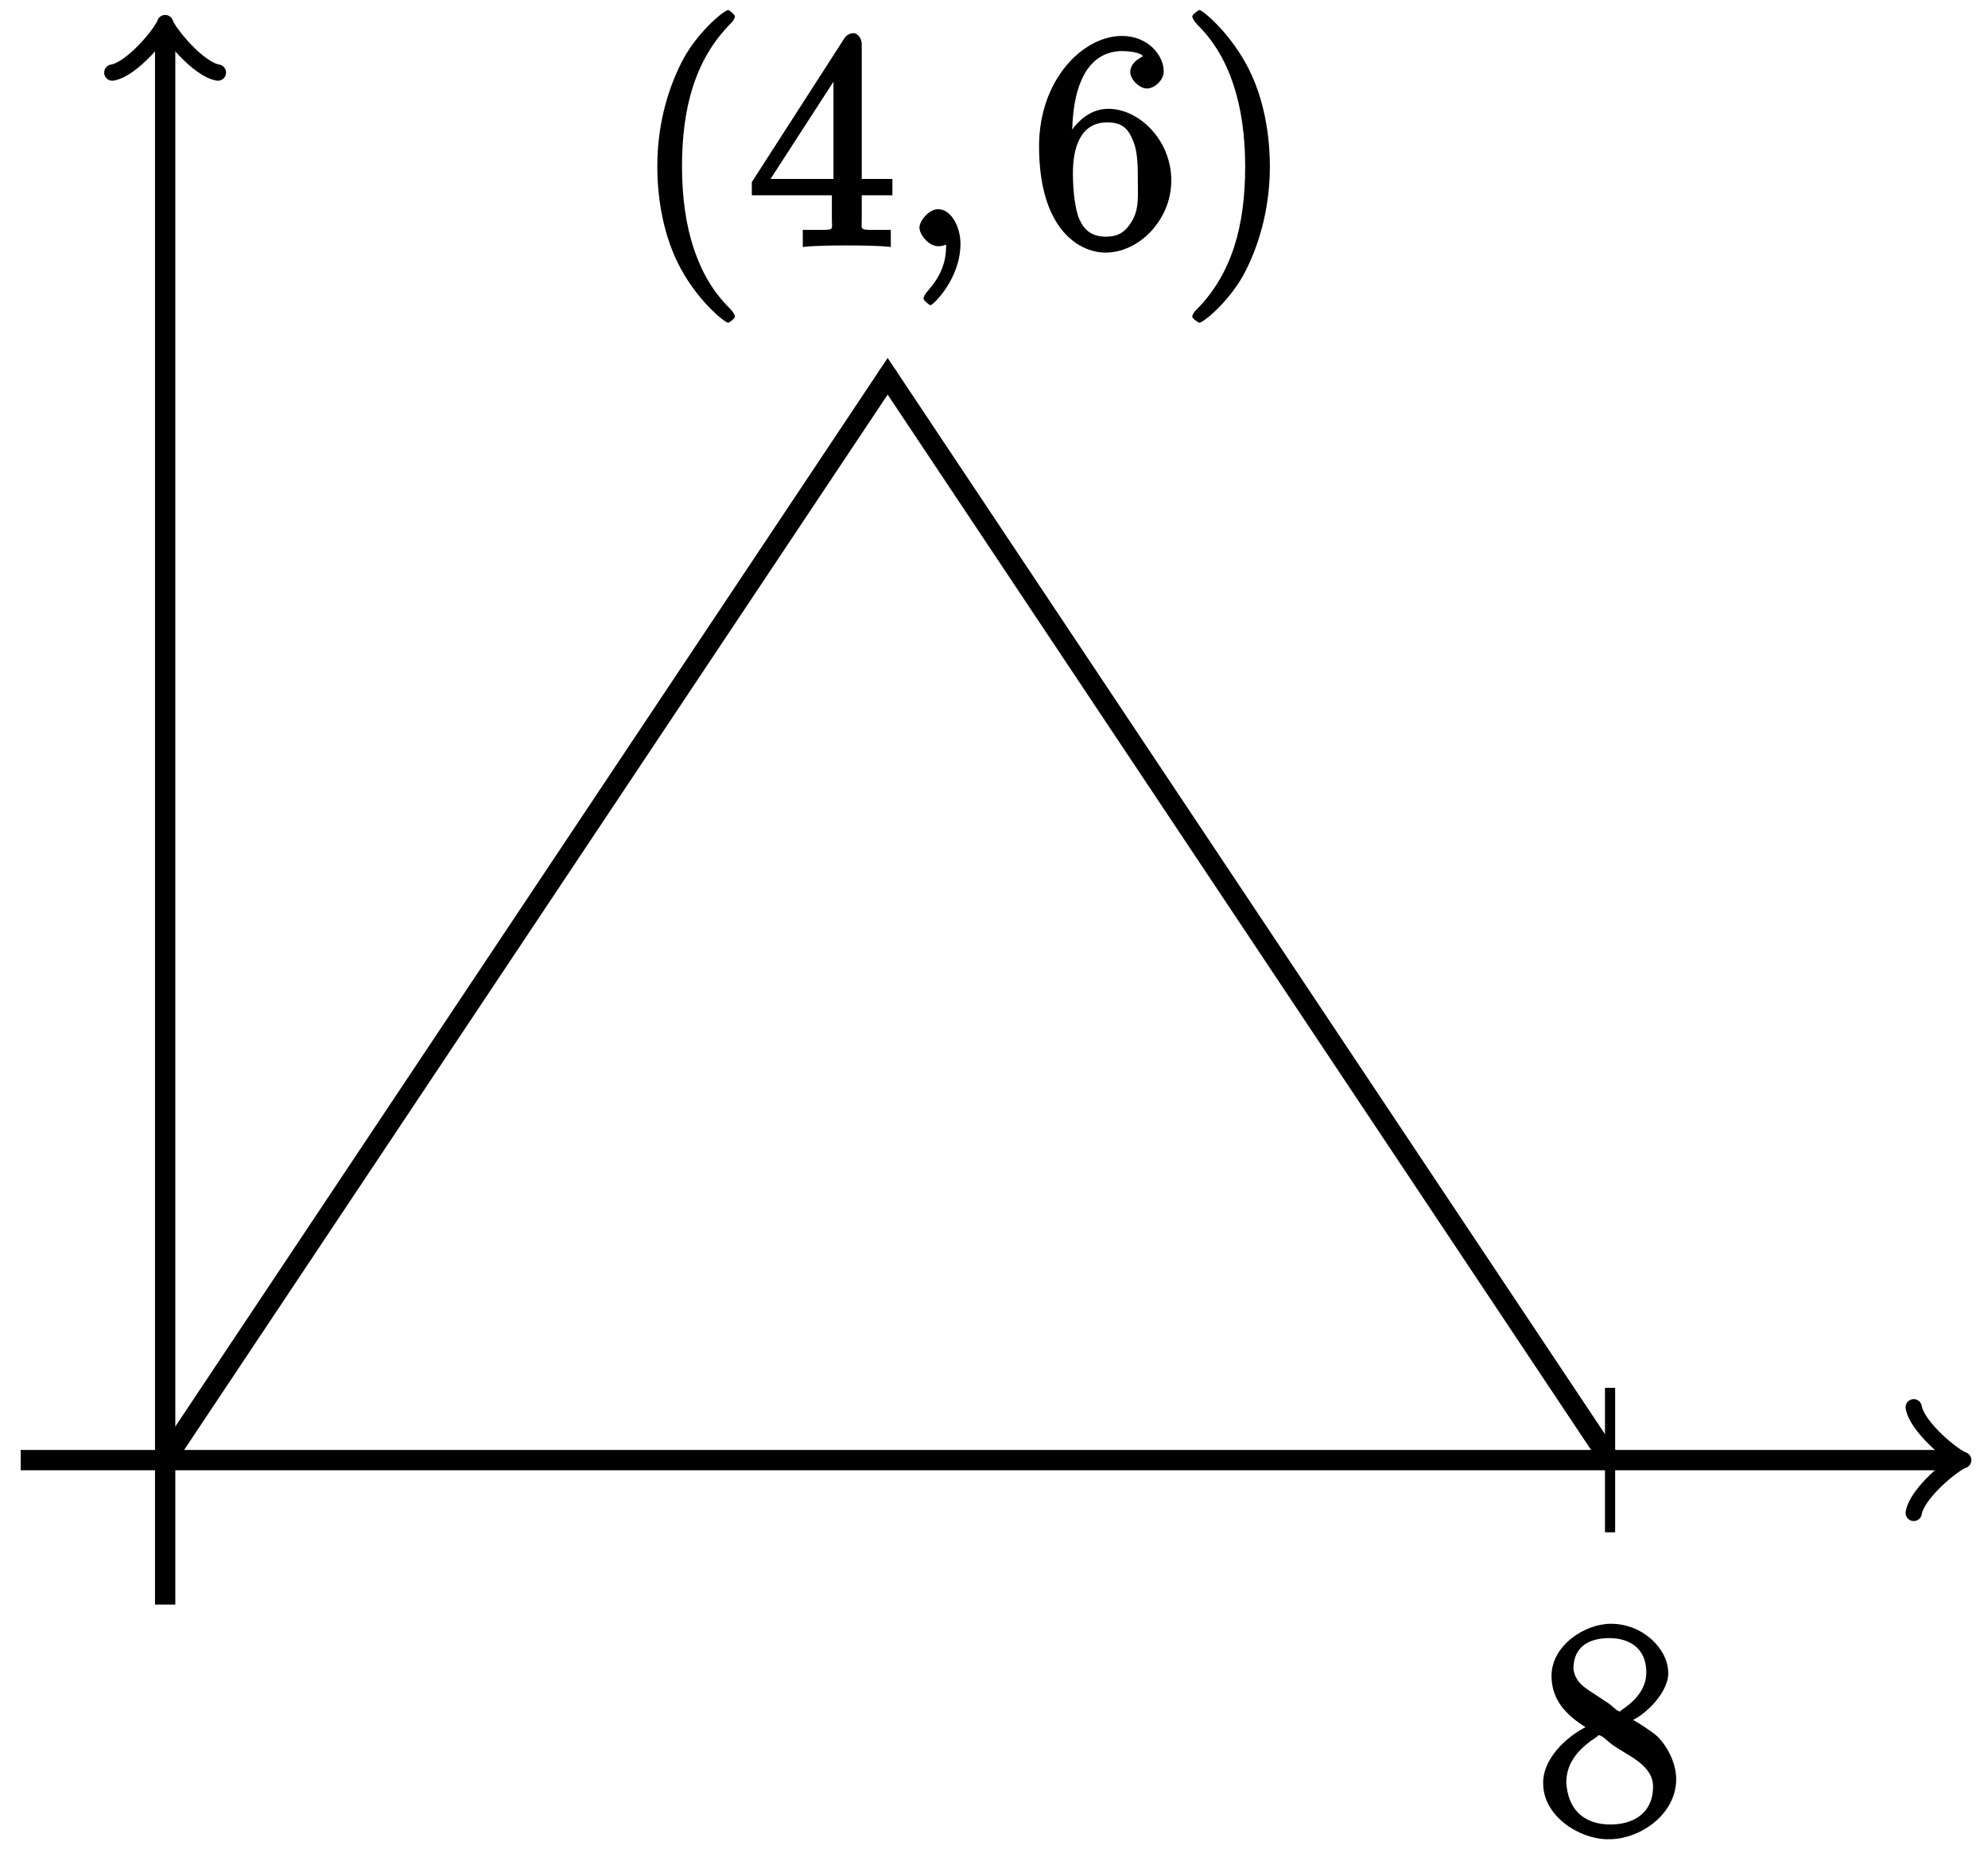
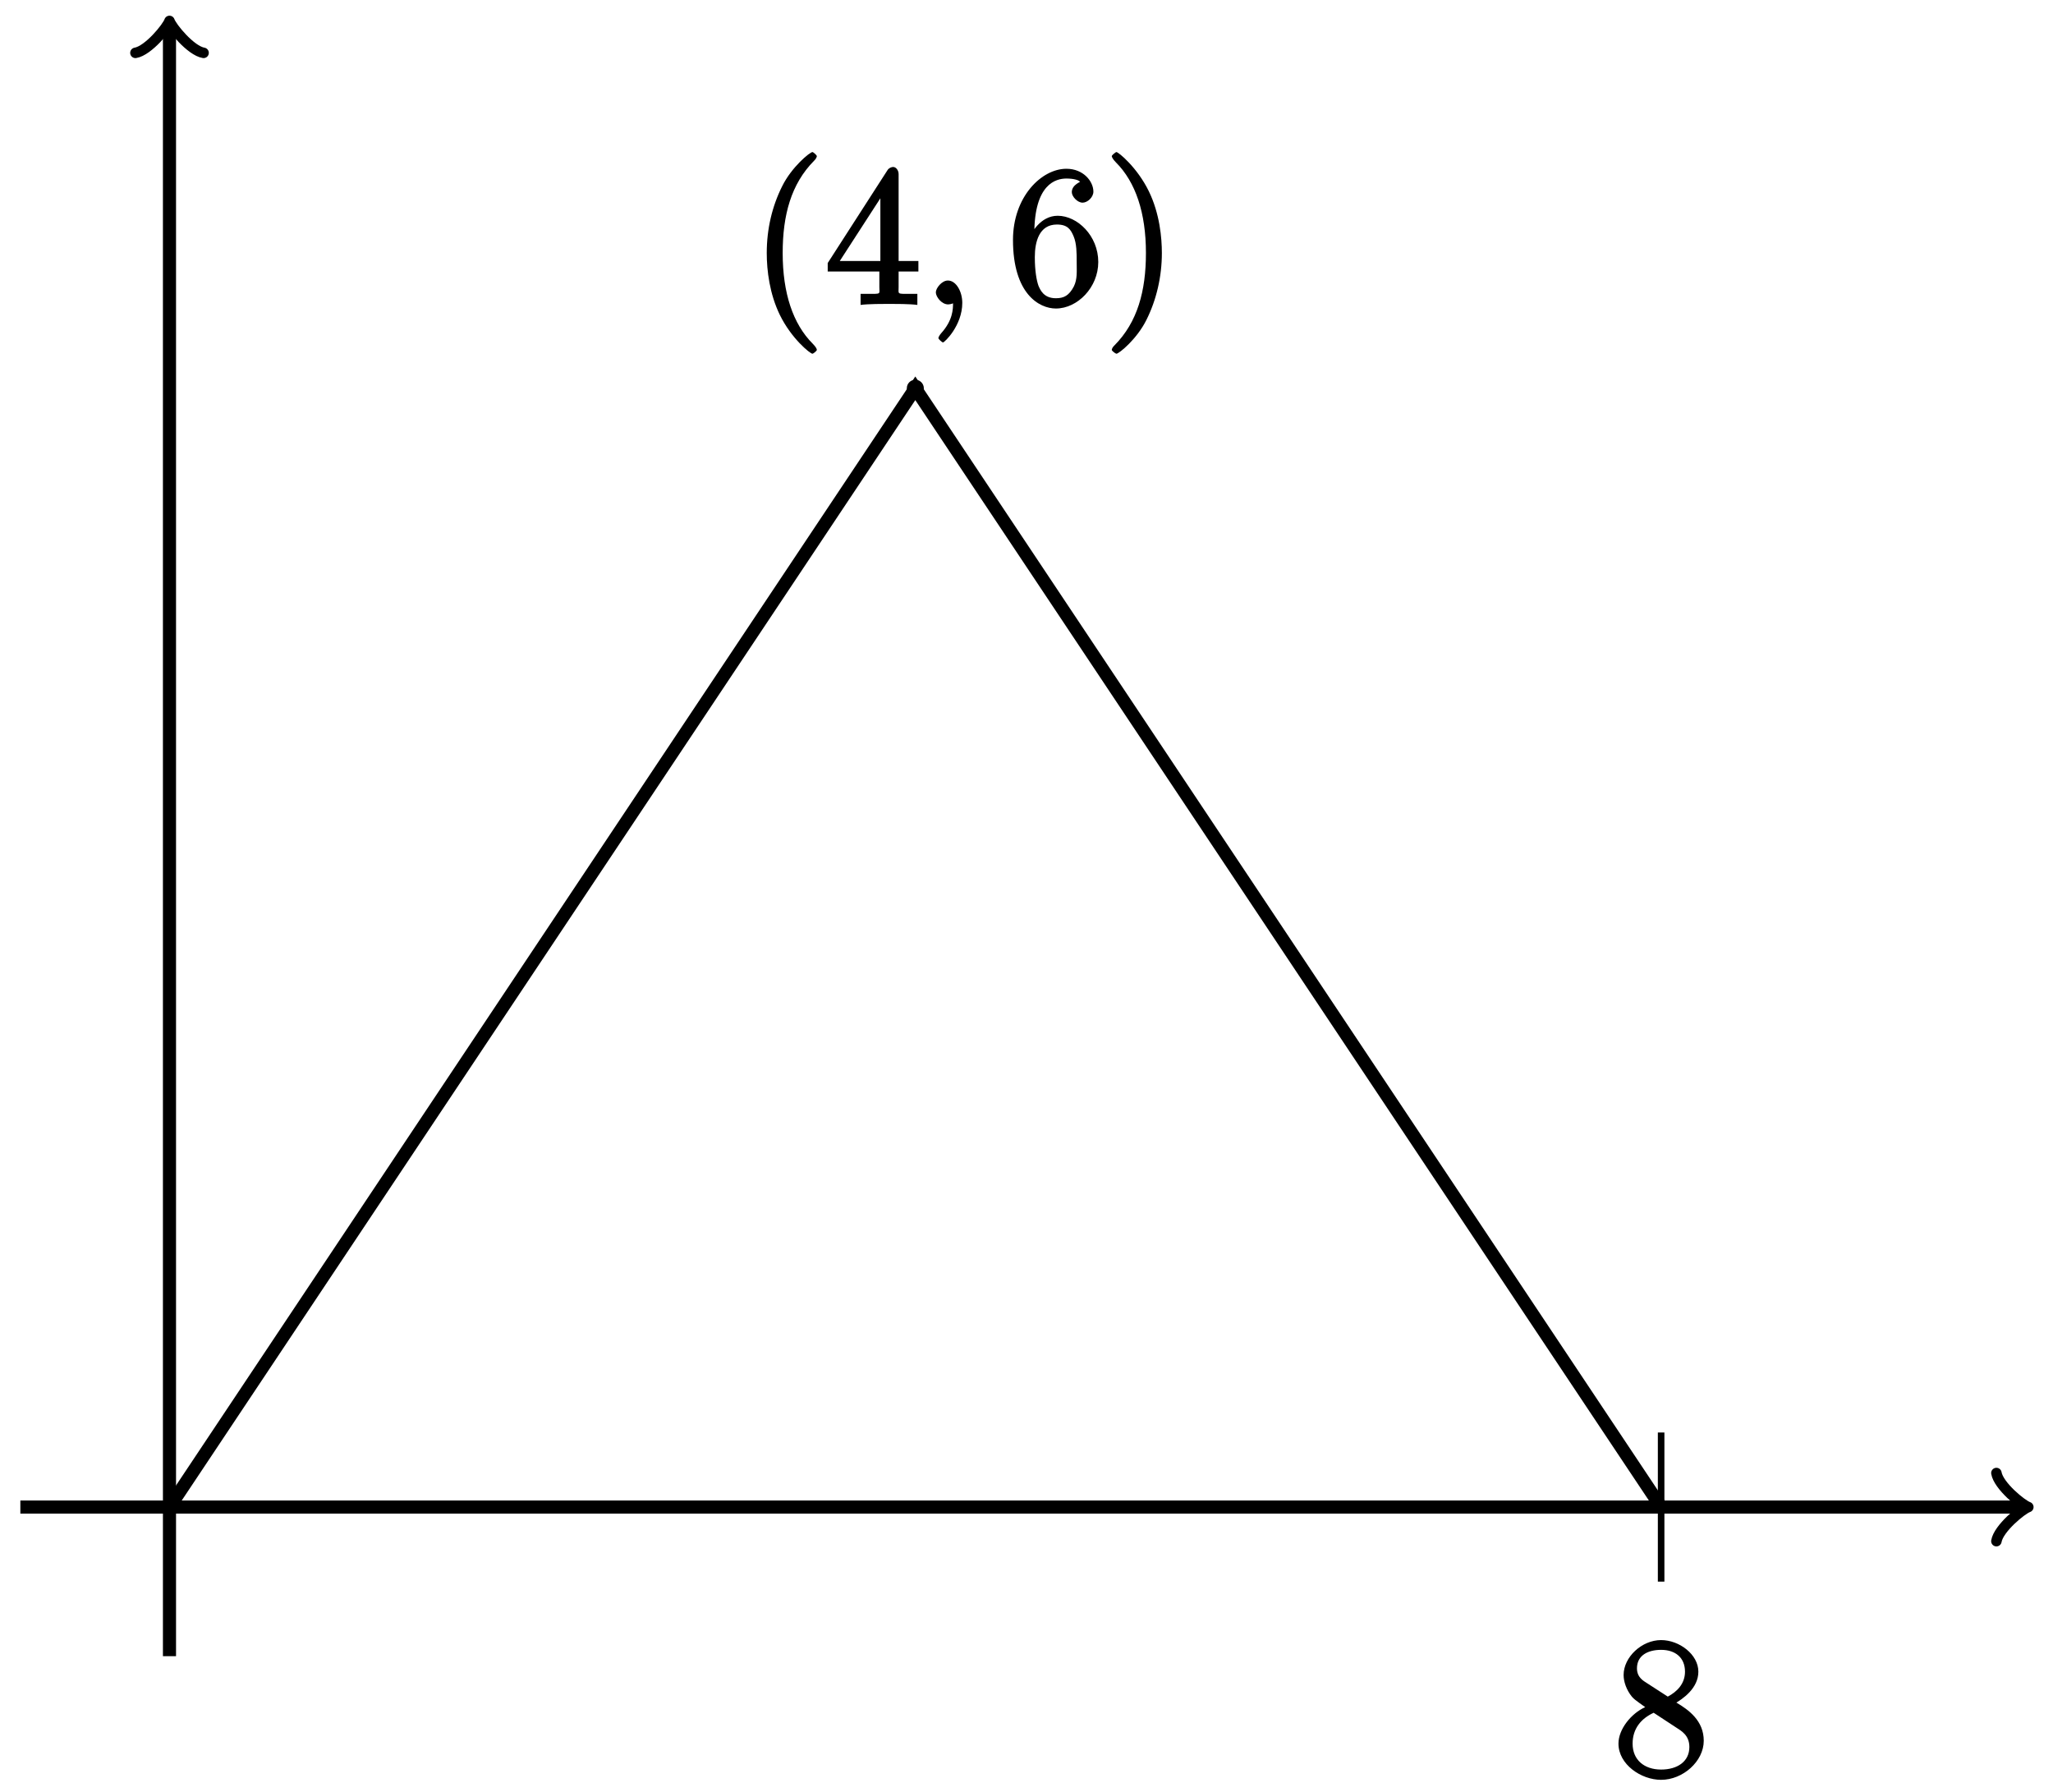
- <svg xmlns="http://www.w3.org/2000/svg" xmlns:xlink="http://www.w3.org/1999/xlink" width="78pt" height="73pt" viewBox="0 0 78 73" version="1.1">
+ <svg xmlns="http://www.w3.org/2000/svg" xmlns:xlink="http://www.w3.org/1999/xlink" width="124.88pt" height="108.975pt" viewBox="0 0 124.88 108.975" version="1.1">
  <defs>
    <g>
      <symbol overflow="visible" id="glyph0-0">
        <path style="stroke:none;" d="" />
      </symbol>
      <symbol overflow="visible" id="glyph0-1">
-         <path style="stroke:none;" d="M 2.047 -4.172 L 2.047 -4.203 C 1.391 -3.906 0.359 -3.078 0.297 -2.062 L 0.297 -1.953 C 0.297 -0.688 1.672 0.203 2.781 0.234 L 2.891 0.234 C 4.094 0.234 5.516 -0.734 5.516 -2.125 C 5.516 -2.719 5.203 -3.375 4.781 -3.797 C 4.609 -3.953 4.406 -4.078 4.203 -4.219 C 4.031 -4.328 3.734 -4.5 3.734 -4.5 L 3.734 -4.406 C 4.25 -4.609 5.125 -5.422 5.203 -6.188 L 5.203 -6.297 C 5.203 -7.219 4.219 -8.219 2.953 -8.219 C 1.938 -8.219 0.625 -7.375 0.625 -6.172 C 0.625 -5.266 1.156 -4.641 2.047 -4.109 Z M 1.219 -1.828 C 1.219 -1.875 1.203 -1.938 1.203 -1.984 C 1.203 -2.828 1.766 -3.375 2.422 -3.797 C 2.469 -3.828 2.422 -3.844 2.484 -3.844 C 2.625 -3.844 2.844 -3.578 3.062 -3.438 C 3.641 -3.031 4.609 -2.672 4.609 -1.828 C 4.609 -0.797 3.844 -0.344 2.938 -0.344 C 2.031 -0.344 1.344 -0.797 1.219 -1.828 Z M 1.484 -6.453 C 1.484 -7.328 2.109 -7.656 2.891 -7.656 C 3.656 -7.656 4.344 -7.281 4.344 -6.312 C 4.344 -5.625 3.859 -5.156 3.344 -4.812 C 3.297 -4.797 3.375 -4.781 3.328 -4.781 L 3.312 -4.781 C 3.188 -4.781 3.031 -4.984 2.844 -5.109 L 2.25 -5.5 C 1.859 -5.75 1.547 -5.969 1.484 -6.453 Z M 1.484 -6.453 " />
+         <path style="stroke:none;" d="M 3.672 -4.344 C 4.266 -4.672 5.188 -5.328 5.188 -6.328 C 5.188 -7.375 4.031 -8.25 2.922 -8.25 C 1.75 -8.25 0.641 -7.219 0.641 -6.125 C 0.641 -5.719 0.812 -5.219 1.141 -4.812 C 1.281 -4.656 1.297 -4.641 1.953 -4.172 C 1.094 -3.781 0.328 -2.828 0.328 -1.953 C 0.328 -0.688 1.703 0.25 2.922 0.25 C 4.25 0.25 5.516 -0.875 5.516 -2.125 C 5.516 -3.344 4.609 -4 3.844 -4.453 Z M 2.047 -5.641 C 1.891 -5.75 1.453 -5.953 1.453 -6.531 C 1.453 -7.312 2.109 -7.656 2.922 -7.656 C 3.781 -7.656 4.375 -7.188 4.375 -6.328 C 4.375 -5.594 3.891 -5.109 3.328 -4.812 Z M 2.375 -3.891 L 3.828 -2.938 C 4.141 -2.734 4.641 -2.469 4.641 -1.75 C 4.641 -0.844 3.891 -0.375 2.922 -0.375 C 1.906 -0.375 1.188 -0.953 1.188 -1.953 C 1.188 -2.875 1.719 -3.484 2.469 -3.828 Z M 2.375 -3.891 " />
+       </symbol>
+       <symbol overflow="visible" id="glyph0-2">
+         <path style="stroke:none;" d="M 4.047 2.766 C 4.047 2.719 4 2.594 3.797 2.391 C 2.594 1.188 1.969 -0.688 1.969 -3.125 C 1.969 -5.438 2.484 -7.328 3.875 -8.734 C 4 -8.844 4.047 -8.984 4.047 -9.016 C 4.047 -9.078 3.828 -9.266 3.781 -9.266 C 3.625 -9.266 2.516 -8.359 1.938 -7.188 C 1.328 -5.969 1 -4.594 1 -3.125 C 1 -2.062 1.172 -0.641 1.797 0.641 C 2.5 2.078 3.641 3 3.781 3 C 3.828 3 4.047 2.828 4.047 2.766 Z M 4.047 2.766 " />
+       </symbol>
+       <symbol overflow="visible" id="glyph0-3">
+         <path style="stroke:none;" d="M 4.469 -7.922 C 4.469 -8.156 4.312 -8.359 4.141 -8.359 C 4.047 -8.359 3.891 -8.312 3.797 -8.172 L 0.156 -2.516 L 0.156 -2 L 3.297 -2 L 3.297 -1.047 C 3.297 -0.609 3.438 -0.641 2.562 -0.641 L 2.156 -0.641 L 2.156 0.031 C 2.609 -0.031 3.547 -0.031 3.891 -0.031 C 4.219 -0.031 5.172 -0.031 5.609 0.031 L 5.609 -0.641 L 5.219 -0.641 C 4.344 -0.641 4.469 -0.609 4.469 -1.047 L 4.469 -2 L 5.672 -2 L 5.672 -2.641 L 4.469 -2.641 Z M 3.359 -7 L 3.359 -2.641 L 0.891 -2.641 L 3.641 -6.891 Z M 3.359 -7 " />
+       </symbol>
+       <symbol overflow="visible" id="glyph0-4">
+         <path style="stroke:none;" d="M 1.625 -4.297 C 1.625 -7.328 2.938 -7.656 3.578 -7.656 C 4.016 -7.656 4.328 -7.562 4.391 -7.469 C 4.531 -7.469 3.906 -7.312 3.906 -6.828 C 3.906 -6.562 4.25 -6.188 4.562 -6.188 C 4.859 -6.188 5.219 -6.516 5.219 -6.859 C 5.219 -7.484 4.609 -8.25 3.578 -8.25 C 2.062 -8.25 0.328 -6.547 0.328 -3.922 C 0.328 -0.641 1.922 0.25 2.938 0.25 C 4.25 0.25 5.516 -1.031 5.516 -2.578 C 5.516 -4.172 4.25 -5.391 3.047 -5.391 C 1.984 -5.391 1.422 -4.312 1.297 -3.984 L 1.625 -3.984 Z M 2.938 -0.375 C 2.188 -0.375 1.984 -0.891 1.875 -1.141 C 1.766 -1.453 1.656 -2.031 1.656 -2.875 C 1.656 -3.812 1.922 -4.859 3 -4.859 C 3.656 -4.859 3.844 -4.547 4.016 -4.141 C 4.203 -3.703 4.203 -3.109 4.203 -2.594 C 4.203 -1.984 4.25 -1.547 4.031 -1.094 C 3.734 -0.531 3.422 -0.375 2.938 -0.375 Z M 2.938 -0.375 " />
+       </symbol>
+       <symbol overflow="visible" id="glyph0-5">
+         <path style="stroke:none;" d="M 3.531 -3.125 C 3.531 -4.031 3.406 -5.516 2.734 -6.891 C 2.031 -8.328 0.891 -9.266 0.766 -9.266 C 0.719 -9.266 0.484 -9.078 0.484 -9.016 C 0.484 -8.984 0.531 -8.844 0.734 -8.641 C 1.938 -7.438 2.562 -5.562 2.562 -3.125 C 2.562 -0.812 2.047 1.078 0.656 2.484 C 0.531 2.594 0.484 2.719 0.484 2.766 C 0.484 2.828 0.719 3 0.766 3 C 0.922 3 2.016 2.109 2.594 0.938 C 3.203 -0.281 3.531 -1.688 3.531 -3.125 Z M 3.531 -3.125 " />
      </symbol>
      <symbol overflow="visible" id="glyph1-0">
        <path style="stroke:none;" d="" />
      </symbol>
      <symbol overflow="visible" id="glyph1-1">
-         <path style="stroke:none;" d="M 4.047 2.766 C 4.047 2.719 4 2.594 3.797 2.391 C 2.594 1.188 1.969 -0.688 1.969 -3.125 C 1.969 -5.438 2.484 -7.328 3.875 -8.734 C 4 -8.844 4.047 -8.984 4.047 -9.016 C 4.047 -9.078 3.828 -9.266 3.781 -9.266 C 3.625 -9.266 2.516 -8.359 1.938 -7.188 C 1.328 -5.969 1 -4.594 1 -3.125 C 1 -2.062 1.172 -0.641 1.797 0.641 C 2.5 2.078 3.641 3 3.781 3 C 3.828 3 4.047 2.828 4.047 2.766 Z M 4.047 2.766 " />
-       </symbol>
-       <symbol overflow="visible" id="glyph1-2">
-         <path style="stroke:none;" d="M 4.469 -7.922 C 4.469 -8.156 4.312 -8.359 4.141 -8.359 C 4.047 -8.359 3.891 -8.312 3.797 -8.172 L 0.156 -2.516 L 0.156 -2 L 3.297 -2 L 3.297 -1.047 C 3.297 -0.609 3.438 -0.641 2.562 -0.641 L 2.156 -0.641 L 2.156 0.031 C 2.609 -0.031 3.547 -0.031 3.891 -0.031 C 4.219 -0.031 5.172 -0.031 5.609 0.031 L 5.609 -0.641 L 5.219 -0.641 C 4.344 -0.641 4.469 -0.609 4.469 -1.047 L 4.469 -2 L 5.672 -2 L 5.672 -2.641 L 4.469 -2.641 Z M 3.359 -7 L 3.359 -2.641 L 0.891 -2.641 L 3.641 -6.891 Z M 3.359 -7 " />
-       </symbol>
-       <symbol overflow="visible" id="glyph1-3">
-         <path style="stroke:none;" d="M 1.625 -4.297 C 1.625 -7.328 2.938 -7.656 3.578 -7.656 C 4.016 -7.656 4.328 -7.562 4.391 -7.469 C 4.531 -7.469 3.906 -7.312 3.906 -6.828 C 3.906 -6.562 4.25 -6.188 4.562 -6.188 C 4.859 -6.188 5.219 -6.516 5.219 -6.859 C 5.219 -7.484 4.609 -8.25 3.578 -8.25 C 2.062 -8.25 0.328 -6.547 0.328 -3.922 C 0.328 -0.641 1.922 0.25 2.938 0.25 C 4.25 0.25 5.516 -1.031 5.516 -2.578 C 5.516 -4.172 4.25 -5.391 3.047 -5.391 C 1.984 -5.391 1.422 -4.312 1.297 -3.984 L 1.625 -3.984 Z M 2.938 -0.375 C 2.188 -0.375 1.984 -0.891 1.875 -1.141 C 1.766 -1.453 1.656 -2.031 1.656 -2.875 C 1.656 -3.812 1.922 -4.859 3 -4.859 C 3.656 -4.859 3.844 -4.547 4.016 -4.141 C 4.203 -3.703 4.203 -3.109 4.203 -2.594 C 4.203 -1.984 4.25 -1.547 4.031 -1.094 C 3.734 -0.531 3.422 -0.375 2.938 -0.375 Z M 2.938 -0.375 " />
-       </symbol>
-       <symbol overflow="visible" id="glyph1-4">
-         <path style="stroke:none;" d="M 3.531 -3.125 C 3.531 -4.031 3.406 -5.516 2.734 -6.891 C 2.031 -8.328 0.891 -9.266 0.766 -9.266 C 0.719 -9.266 0.484 -9.078 0.484 -9.016 C 0.484 -8.984 0.531 -8.844 0.734 -8.641 C 1.938 -7.438 2.562 -5.562 2.562 -3.125 C 2.562 -0.812 2.047 1.078 0.656 2.484 C 0.531 2.594 0.484 2.719 0.484 2.766 C 0.484 2.828 0.719 3 0.766 3 C 0.922 3 2.016 2.109 2.594 0.938 C 3.203 -0.281 3.531 -1.688 3.531 -3.125 Z M 3.531 -3.125 " />
-       </symbol>
-       <symbol overflow="visible" id="glyph2-0">
-         <path style="stroke:none;" d="" />
-       </symbol>
-       <symbol overflow="visible" id="glyph2-1">
        <path style="stroke:none;" d="M 2.484 -0.094 C 2.484 -0.781 2.109 -1.453 1.609 -1.453 C 1.234 -1.453 0.875 -0.984 0.875 -0.734 C 0.875 -0.469 1.219 0 1.625 0 C 1.781 0 2.016 -0.078 2.125 -0.188 C 2.156 -0.219 2.062 -0.172 2.062 -0.172 C 2.094 -0.172 1.922 -0.156 1.922 -0.094 C 1.922 0.297 1.906 0.969 1.203 1.75 C 1.078 1.891 1.031 2.016 1.031 2.047 C 1.031 2.109 1.25 2.312 1.312 2.312 C 1.406 2.312 2.484 1.281 2.484 -0.094 Z M 2.484 -0.094 " />
      </symbol>
    </g>
+     <clipPath id="clip1">
+       <path d="M 98 99 L 104 99 L 104 108.977 L 98 108.977 Z M 98 99 " />
+     </clipPath>
  </defs>
  <g id="surface1">
-     <path style="fill:none;stroke-width:0.797;stroke-linecap:butt;stroke-linejoin:miter;stroke:rgb(0%,0%,0%);stroke-opacity:1;stroke-miterlimit:10;" d="M -5.668 -0.001 L 70.161 -0.001 " transform="matrix(1,0,0,-1,6.48,57.28)" />
-     <path style="fill:none;stroke-width:0.638;stroke-linecap:round;stroke-linejoin:round;stroke:rgb(0%,0%,0%);stroke-opacity:1;stroke-miterlimit:10;" d="M -1.554 2.073 C -1.425 1.296 0.001 0.128 0.388 -0.001 C 0.001 -0.13 -1.425 -1.294 -1.554 -2.072 " transform="matrix(1,0,0,-1,76.63965,57.28)" />
-     <path style="fill:none;stroke-width:0.797;stroke-linecap:butt;stroke-linejoin:miter;stroke:rgb(0%,0%,0%);stroke-opacity:1;stroke-miterlimit:10;" d="M 0 -0.001 L 28.348 42.518 L 56.692 -0.001 " transform="matrix(1,0,0,-1,6.48,57.28)" />
-     <path style="fill:none;stroke-width:0.797;stroke-linecap:butt;stroke-linejoin:miter;stroke:rgb(0%,0%,0%);stroke-opacity:1;stroke-miterlimit:10;" d="M 0 -5.669 L 0 55.987 " transform="matrix(1,0,0,-1,6.48,57.28)" />
-     <path style="fill:none;stroke-width:0.638;stroke-linecap:round;stroke-linejoin:round;stroke:rgb(0%,0%,0%);stroke-opacity:1;stroke-miterlimit:10;" d="M -1.554 2.074 C -1.425 1.296 0.001 0.128 0.388 -0 C 0.001 -0.129 -1.425 -1.293 -1.554 -2.071 " transform="matrix(0,-1,-1,0,6.48,1.29375)" />
-     <path style="fill:none;stroke-width:0.399;stroke-linecap:butt;stroke-linejoin:miter;stroke:rgb(0%,0%,0%);stroke-opacity:1;stroke-miterlimit:10;" d="M 56.692 2.835 L 56.692 -2.833 " transform="matrix(1,0,0,-1,6.48,57.28)" />
+     <path style="fill:none;stroke-width:0.797;stroke-linecap:butt;stroke-linejoin:miter;stroke:rgb(0%,0%,0%);stroke-opacity:1;stroke-miterlimit:10;" d="M -9.072 0.001 L 112.682 0.001 " transform="matrix(1,0,0,-1,10.31,91.66518)" />
+     <path style="fill:none;stroke-width:0.638;stroke-linecap:round;stroke-linejoin:round;stroke:rgb(0%,0%,0%);stroke-opacity:1;stroke-miterlimit:10;" d="M -1.553 2.071 C -1.424 1.294 0.002 0.13 0.389 0.001 C 0.002 -0.128 -1.424 -1.296 -1.553 -2.073 " transform="matrix(1,0,0,-1,122.9903,91.66518)" />
+     <path style="fill:none;stroke-width:0.797;stroke-linecap:butt;stroke-linejoin:miter;stroke:rgb(0%,0%,0%);stroke-opacity:1;stroke-miterlimit:10;" d="M -0.001 0.001 L 45.366 68.048 L 90.733 0.001 " transform="matrix(1,0,0,-1,10.31,91.66518)" />
+     <path style="fill:none;stroke-width:0.797;stroke-linecap:butt;stroke-linejoin:miter;stroke:rgb(0%,0%,0%);stroke-opacity:1;stroke-miterlimit:10;" d="M -0.001 -9.069 L -0.001 90.001 " transform="matrix(1,0,0,-1,10.31,91.66518)" />
+     <path style="fill:none;stroke-width:0.638;stroke-linecap:round;stroke-linejoin:round;stroke:rgb(0%,0%,0%);stroke-opacity:1;stroke-miterlimit:10;" d="M -1.552 2.072 C -1.424 1.294 -0.002 0.13 0.389 0.001 C -0.002 -0.131 -1.424 -1.295 -1.552 -2.073 " transform="matrix(0,-1,-1,0,10.31,1.66242)" />
+     <path style="fill:none;stroke-width:0.399;stroke-linecap:butt;stroke-linejoin:miter;stroke:rgb(0%,0%,0%);stroke-opacity:1;stroke-miterlimit:10;" d="M 90.733 4.536 L 90.733 -4.534 " transform="matrix(1,0,0,-1,10.31,91.66518)" />
+     <g clip-path="url(#clip1)" clip-rule="nonzero">
+       <g style="fill:rgb(0%,0%,0%);fill-opacity:1;">
+         <use xlink:href="#glyph0-1" x="98.12" y="108.005" />
+       </g>
+     </g>
+     <path style="fill-rule:nonzero;fill:rgb(0%,0%,0%);fill-opacity:1;stroke-width:0.399;stroke-linecap:butt;stroke-linejoin:miter;stroke:rgb(0%,0%,0%);stroke-opacity:1;stroke-miterlimit:10;" d="M 45.686 68.048 C 45.686 68.224 45.542 68.368 45.366 68.368 C 45.19 68.368 45.049 68.224 45.049 68.048 C 45.049 67.872 45.19 67.732 45.366 67.732 C 45.542 67.732 45.686 67.872 45.686 68.048 Z M 45.686 68.048 " transform="matrix(1,0,0,-1,10.31,91.66518)" />
    <g style="fill:rgb(0%,0%,0%);fill-opacity:1;">
-       <use xlink:href="#glyph0-1" x="60.25" y="71.92" />
-     </g>
-     <path style="fill-rule:nonzero;fill:rgb(0%,0%,0%);fill-opacity:1;stroke-width:0.399;stroke-linecap:butt;stroke-linejoin:miter;stroke:rgb(0%,0%,0%);stroke-opacity:1;stroke-miterlimit:10;" d="M 28.547 42.518 C 28.547 42.632 28.457 42.718 28.348 42.718 C 28.235 42.718 28.149 42.632 28.149 42.518 C 28.149 42.409 28.235 42.319 28.348 42.319 C 28.457 42.319 28.547 42.409 28.547 42.518 Z M 28.547 42.518 " transform="matrix(1,0,0,-1,6.48,57.28)" />
-     <g style="fill:rgb(0%,0%,0%);fill-opacity:1;">
-       <use xlink:href="#glyph1-1" x="24.79" y="9.66" />
-       <use xlink:href="#glyph1-2" x="29.342" y="9.66" />
+       <use xlink:href="#glyph0-2" x="45.64" y="18.515" />
+       <use xlink:href="#glyph0-3" x="50.192" y="18.515" />
    </g>
    <g style="fill:rgb(0%,0%,0%);fill-opacity:1;">
-       <use xlink:href="#glyph2-1" x="35.2" y="9.66" />
+       <use xlink:href="#glyph1-1" x="56.05" y="18.515" />
    </g>
    <g style="fill:rgb(0%,0%,0%);fill-opacity:1;">
-       <use xlink:href="#glyph1-3" x="40.44" y="9.66" />
-       <use xlink:href="#glyph1-4" x="46.293" y="9.66" />
+       <use xlink:href="#glyph0-4" x="61.29" y="18.515" />
+       <use xlink:href="#glyph0-5" x="67.143" y="18.515" />
    </g>
  </g>
</svg>
